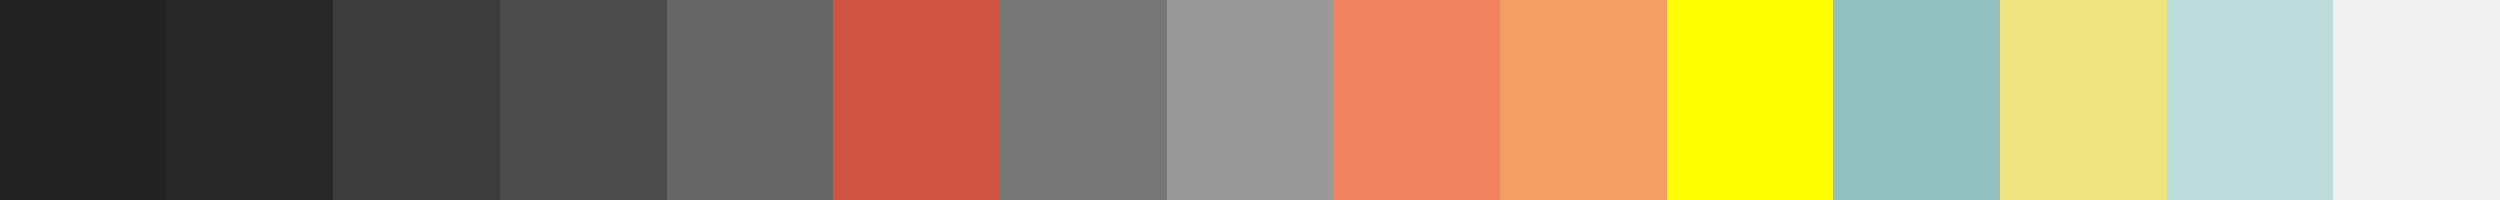
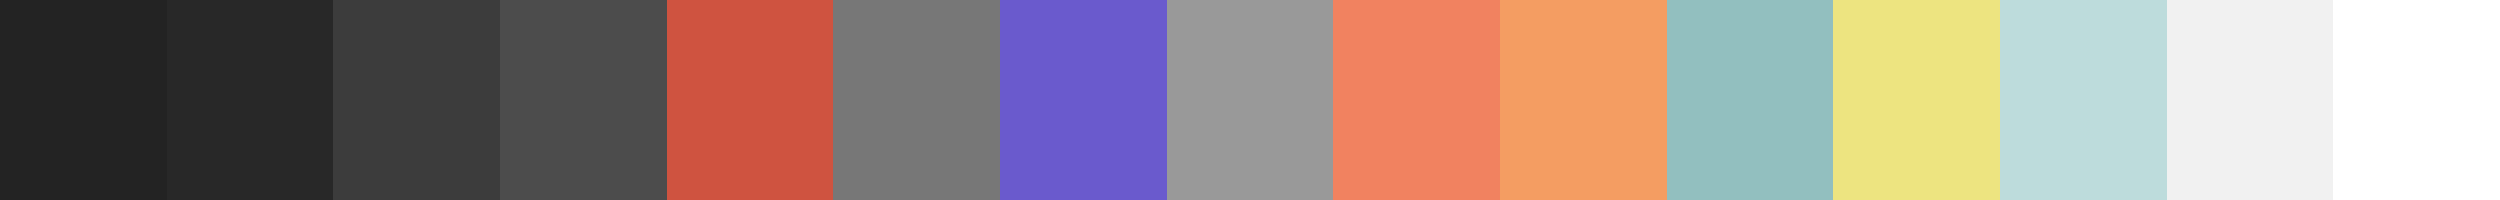
<svg xmlns="http://www.w3.org/2000/svg" width="200" height="16" shape-rendering="crispEdges">
  <rect x="0.0" width="13.333" height="16" fill="rgb(35, 35, 35)" />
  <rect x="13.333" width="13.333" height="16" fill="rgb(40, 40, 40)" />
  <rect x="26.667" width="13.333" height="16" fill="rgb(60, 60, 60)" />
  <rect x="40.0" width="13.333" height="16" fill="rgb(76, 76, 76)" />
-   <rect x="53.333" width="13.333" height="16" fill="rgb(102, 102, 102)" />
-   <rect x="66.667" width="13.333" height="16" fill="rgb(207, 83, 64)" />
-   <rect x="80.0" width="13.333" height="16" fill="rgb(119, 119, 119)" />
+   <rect x="53.333" width="13.333" height="16" fill="rgb(207, 83, 64)" />
+   <rect x="66.667" width="13.333" height="16" fill="rgb(119, 119, 119)" />
+   <rect x="80.0" width="13.333" height="16" fill="rgb(106, 90, 205)" />
  <rect x="93.333" width="13.333" height="16" fill="rgb(153, 153, 153)" />
  <rect x="106.667" width="13.333" height="16" fill="rgb(241, 130, 96)" />
  <rect x="120.0" width="13.333" height="16" fill="rgb(244, 157, 98)" />
-   <rect x="133.333" width="13.333" height="16" fill="rgb(255, 255, 0)" />
-   <rect x="146.667" width="13.333" height="16" fill="rgb(146, 191, 191)" />
-   <rect x="160.0" width="13.333" height="16" fill="rgb(237, 228, 128)" />
-   <rect x="173.333" width="13.333" height="16" fill="rgb(189, 220, 220)" />
-   <rect x="186.667" width="13.333" height="16" fill="rgb(241, 241, 241)" />
+   <rect x="133.333" width="13.333" height="16" fill="rgb(146, 191, 191)" />
+   <rect x="146.667" width="13.333" height="16" fill="rgb(237, 228, 128)" />
+   <rect x="160.0" width="13.333" height="16" fill="rgb(189, 220, 220)" />
+   <rect x="173.333" width="13.333" height="16" fill="rgb(241, 241, 241)" />
+   <rect x="186.667" width="13.333" height="16" fill="rgb(255, 255, 255)" />
</svg>
